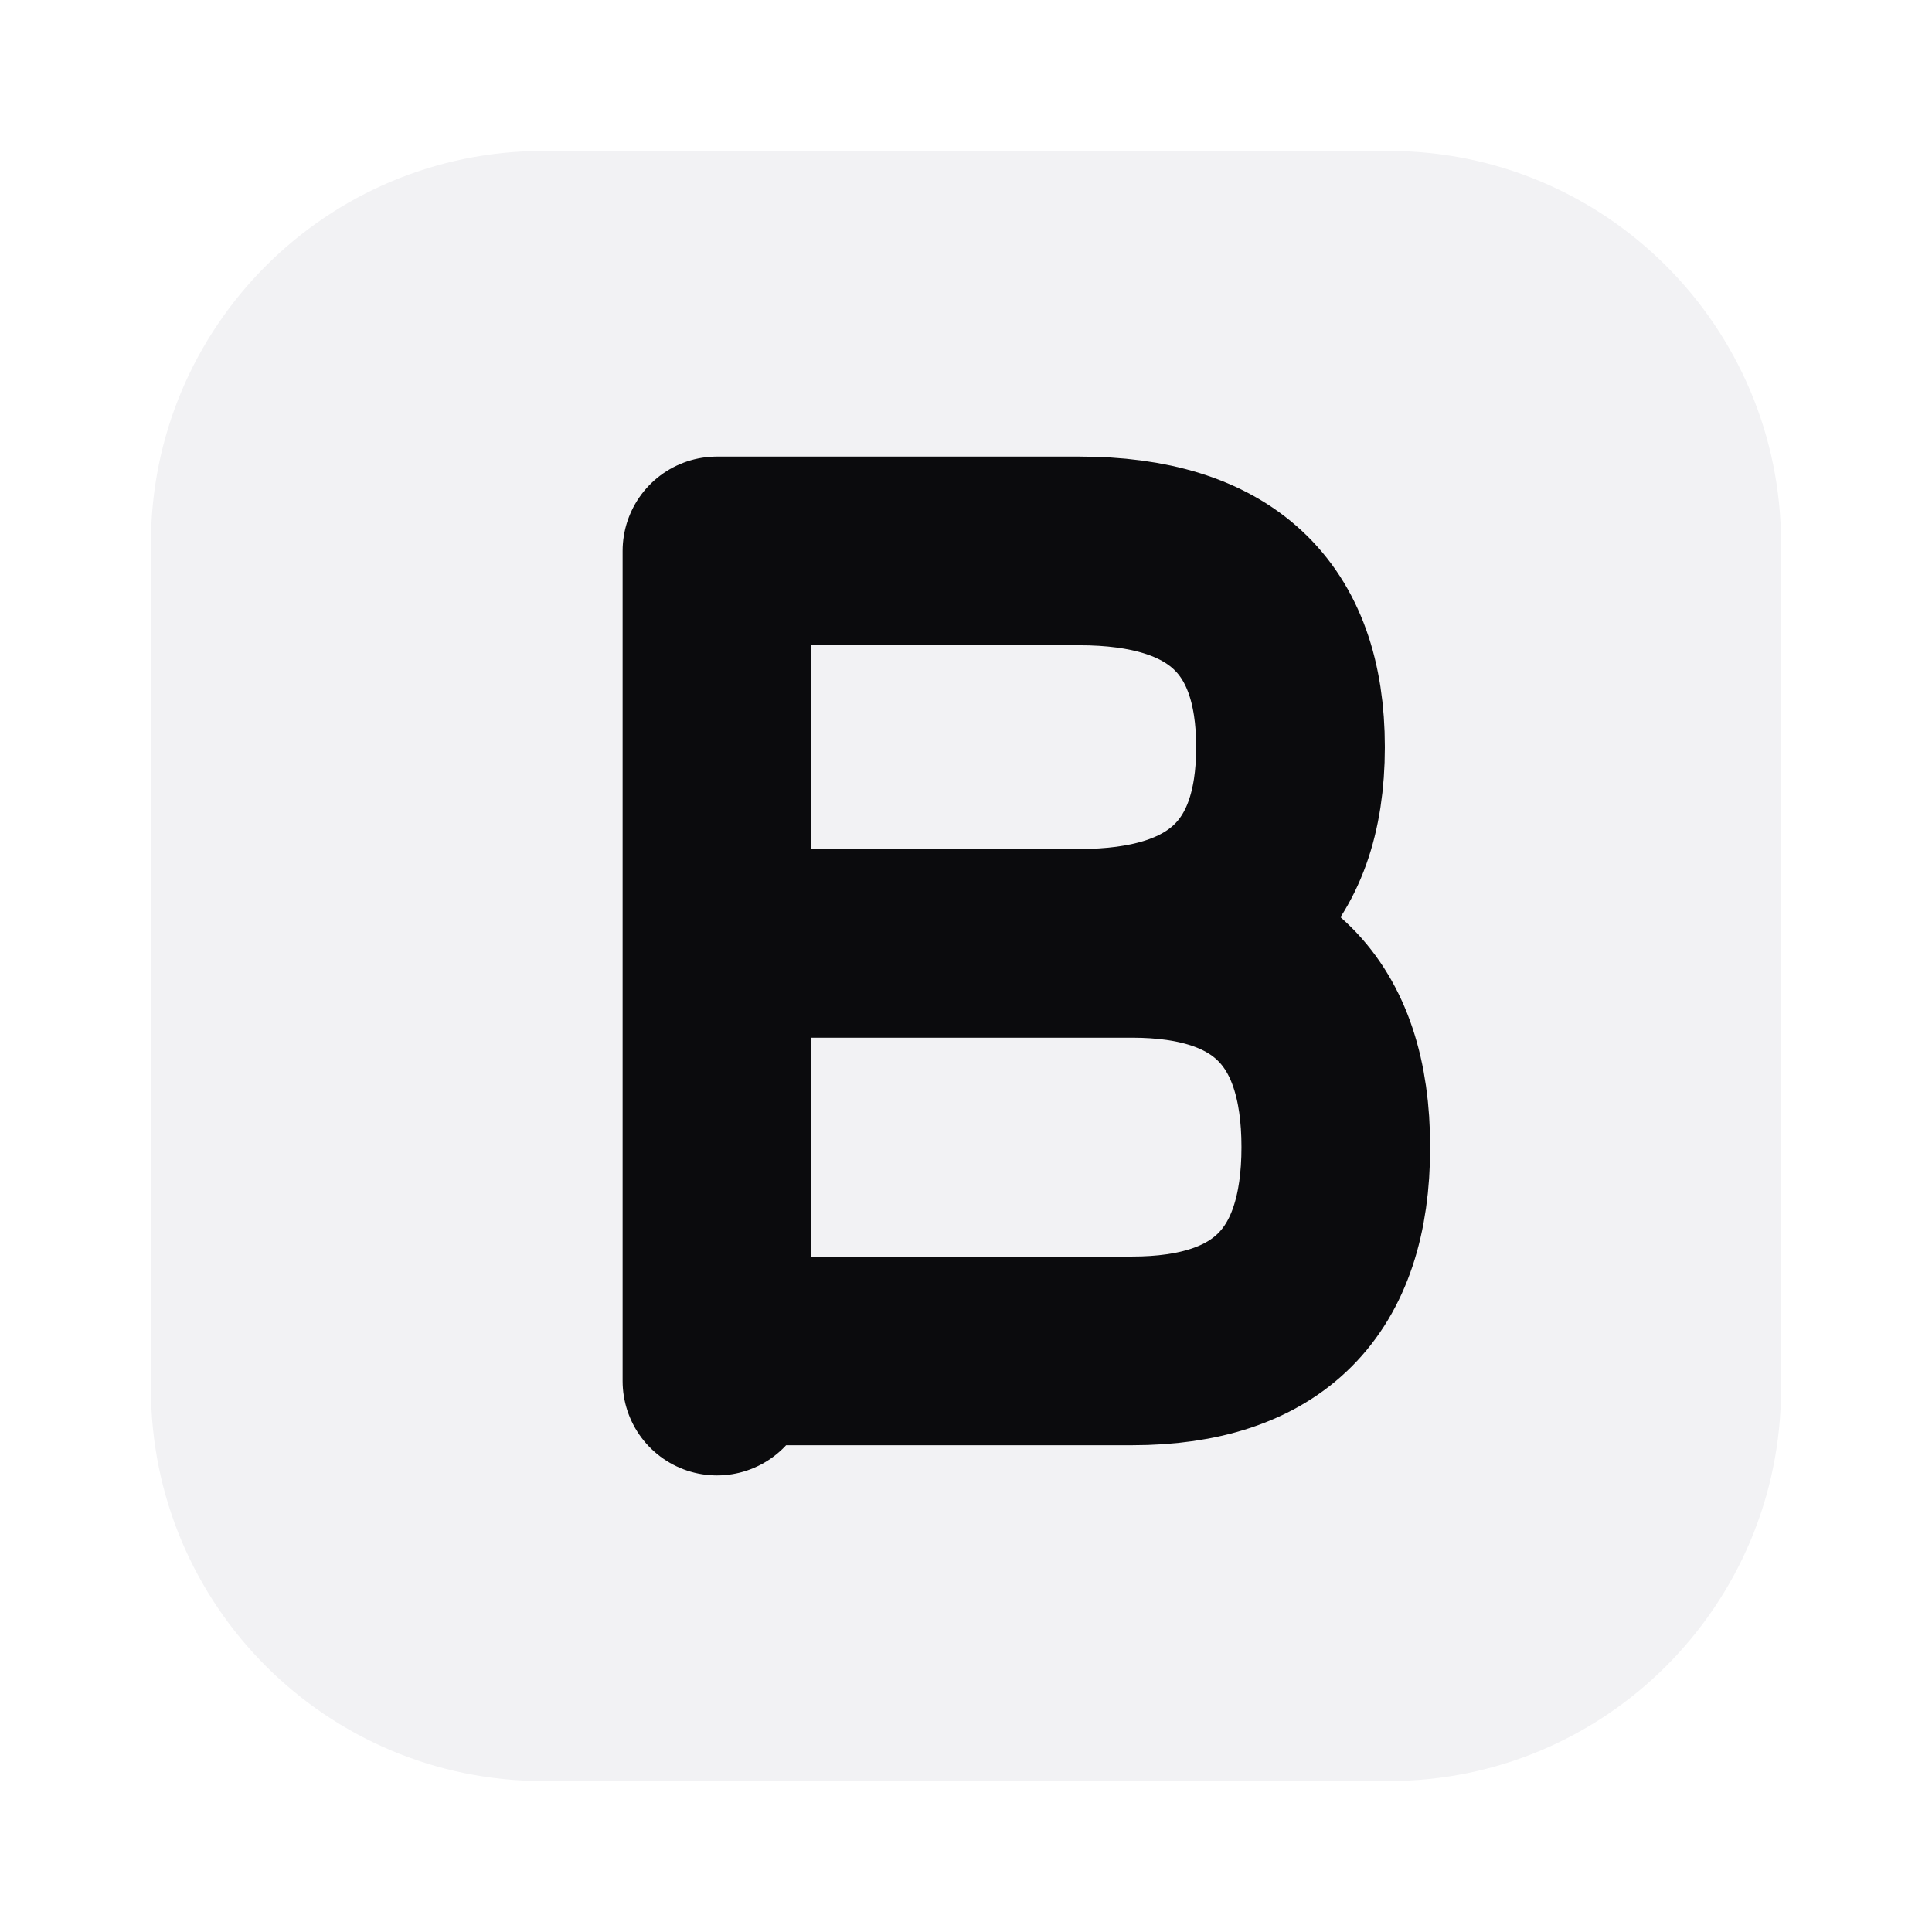
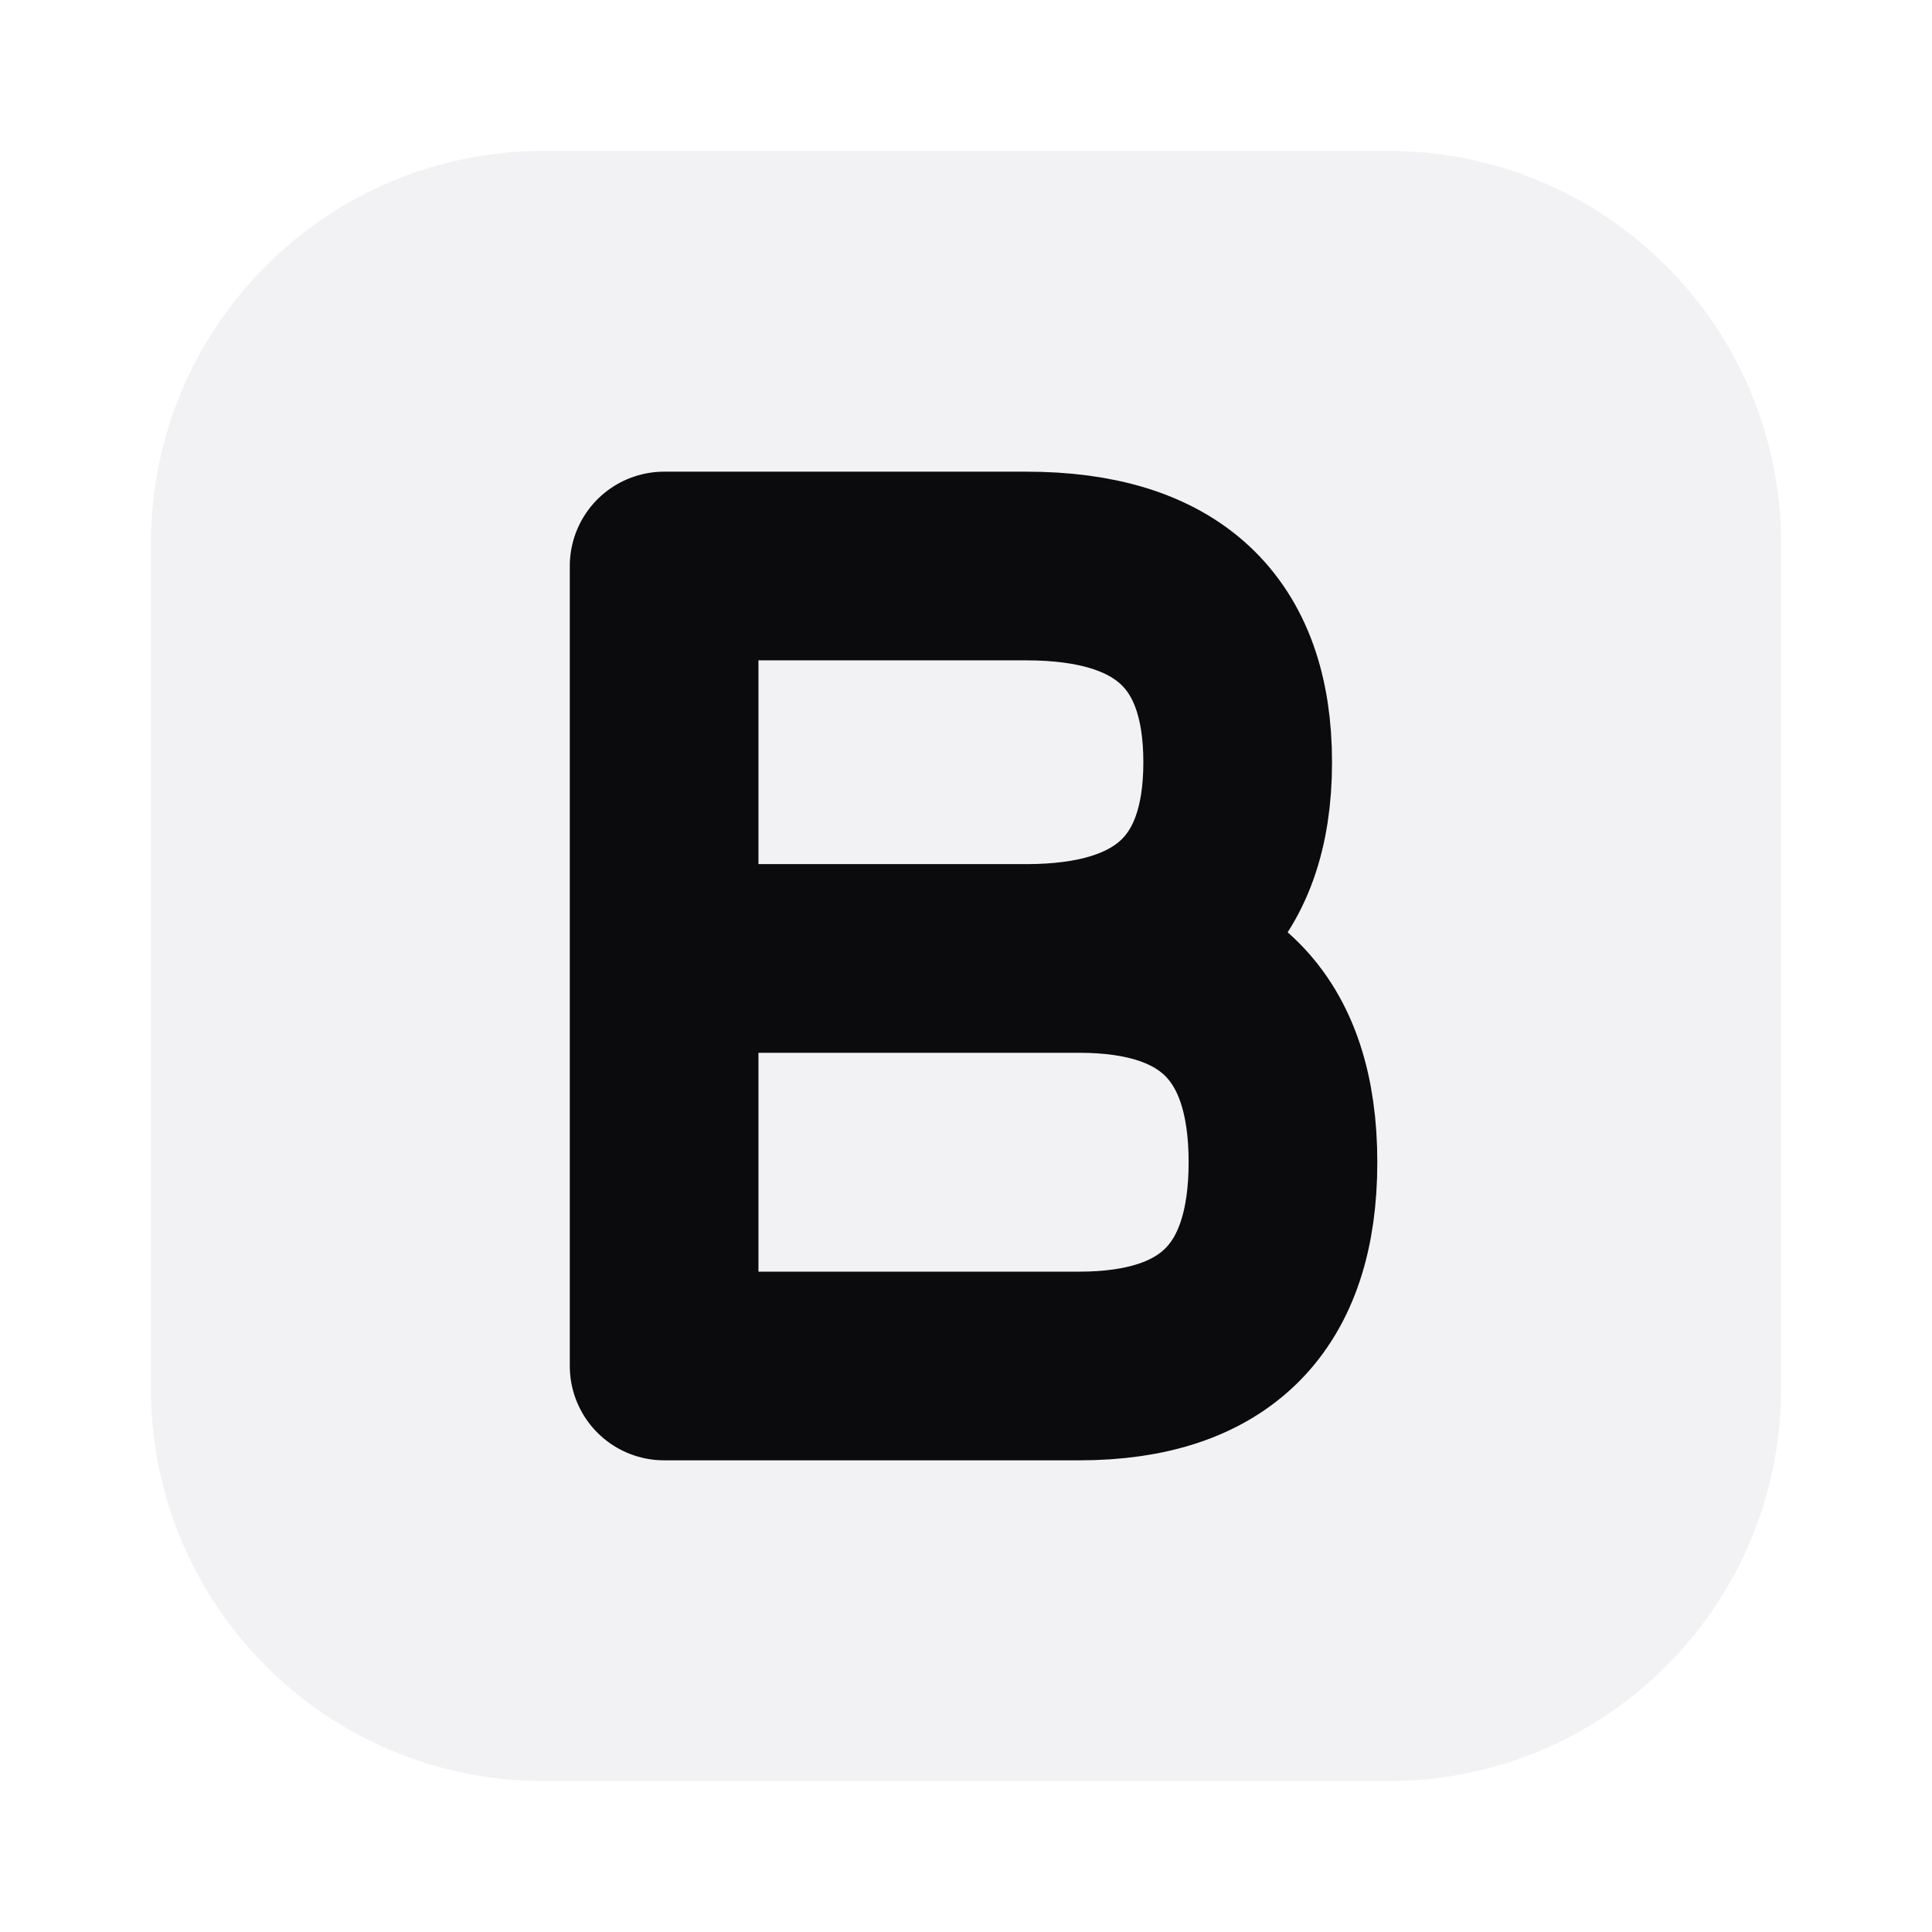
<svg xmlns="http://www.w3.org/2000/svg" width="512" height="512" viewBox="0 0 512 512">
  <rect x="40" y="40" width="432" height="432" rx="104" ry="104" fill="#f2f2f4" />
-   <path d="M190 146 V366 M190 146 H286 Q342 146 342 198 Q342 250 286 250 H190 M190 250 H300 Q354 250 354 304 Q354 358 300 358 H190" fill="none" stroke="#0b0b0d" stroke-width="50" stroke-linecap="round" stroke-linejoin="round" />
+   <path d="M176 150 V362 M176 150 H272 Q328 150 328 202 Q328 254 272 254 H176 M176 254 H286 Q340 254 340 308 Q340 362 286 362 H176" fill="none" stroke="#0b0b0d" stroke-width="50" stroke-linecap="round" stroke-linejoin="round" />
</svg>
